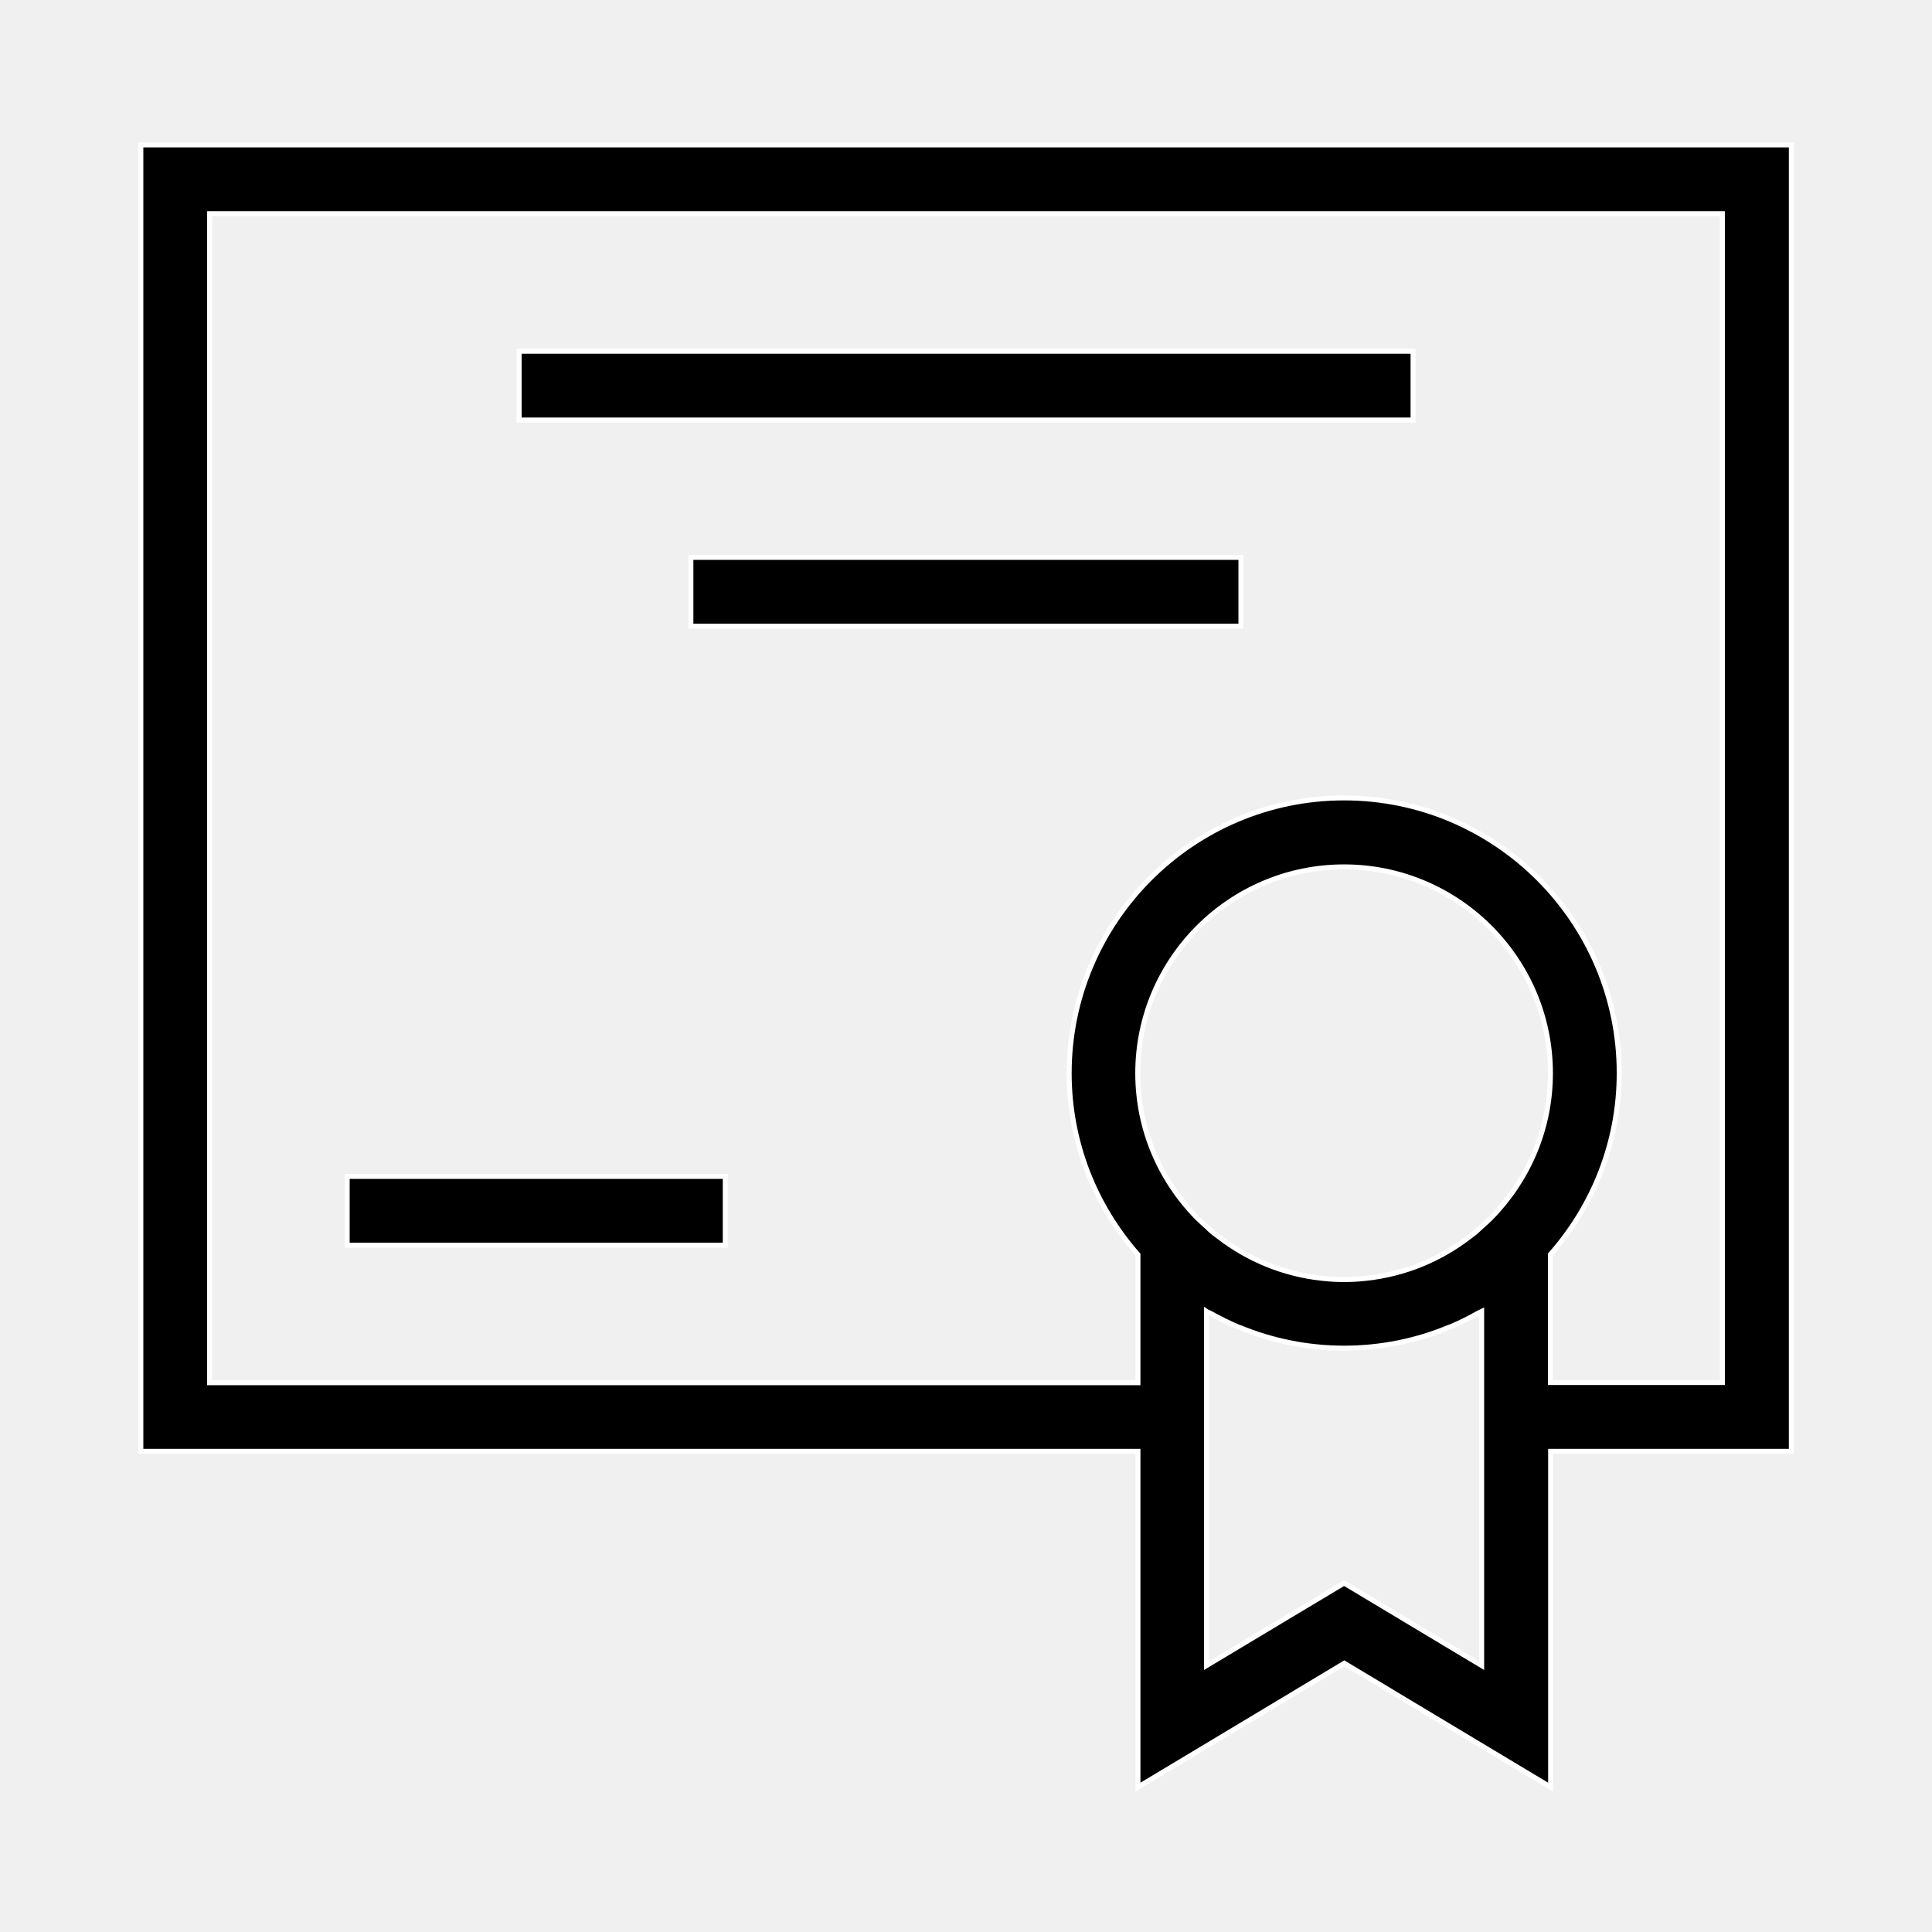
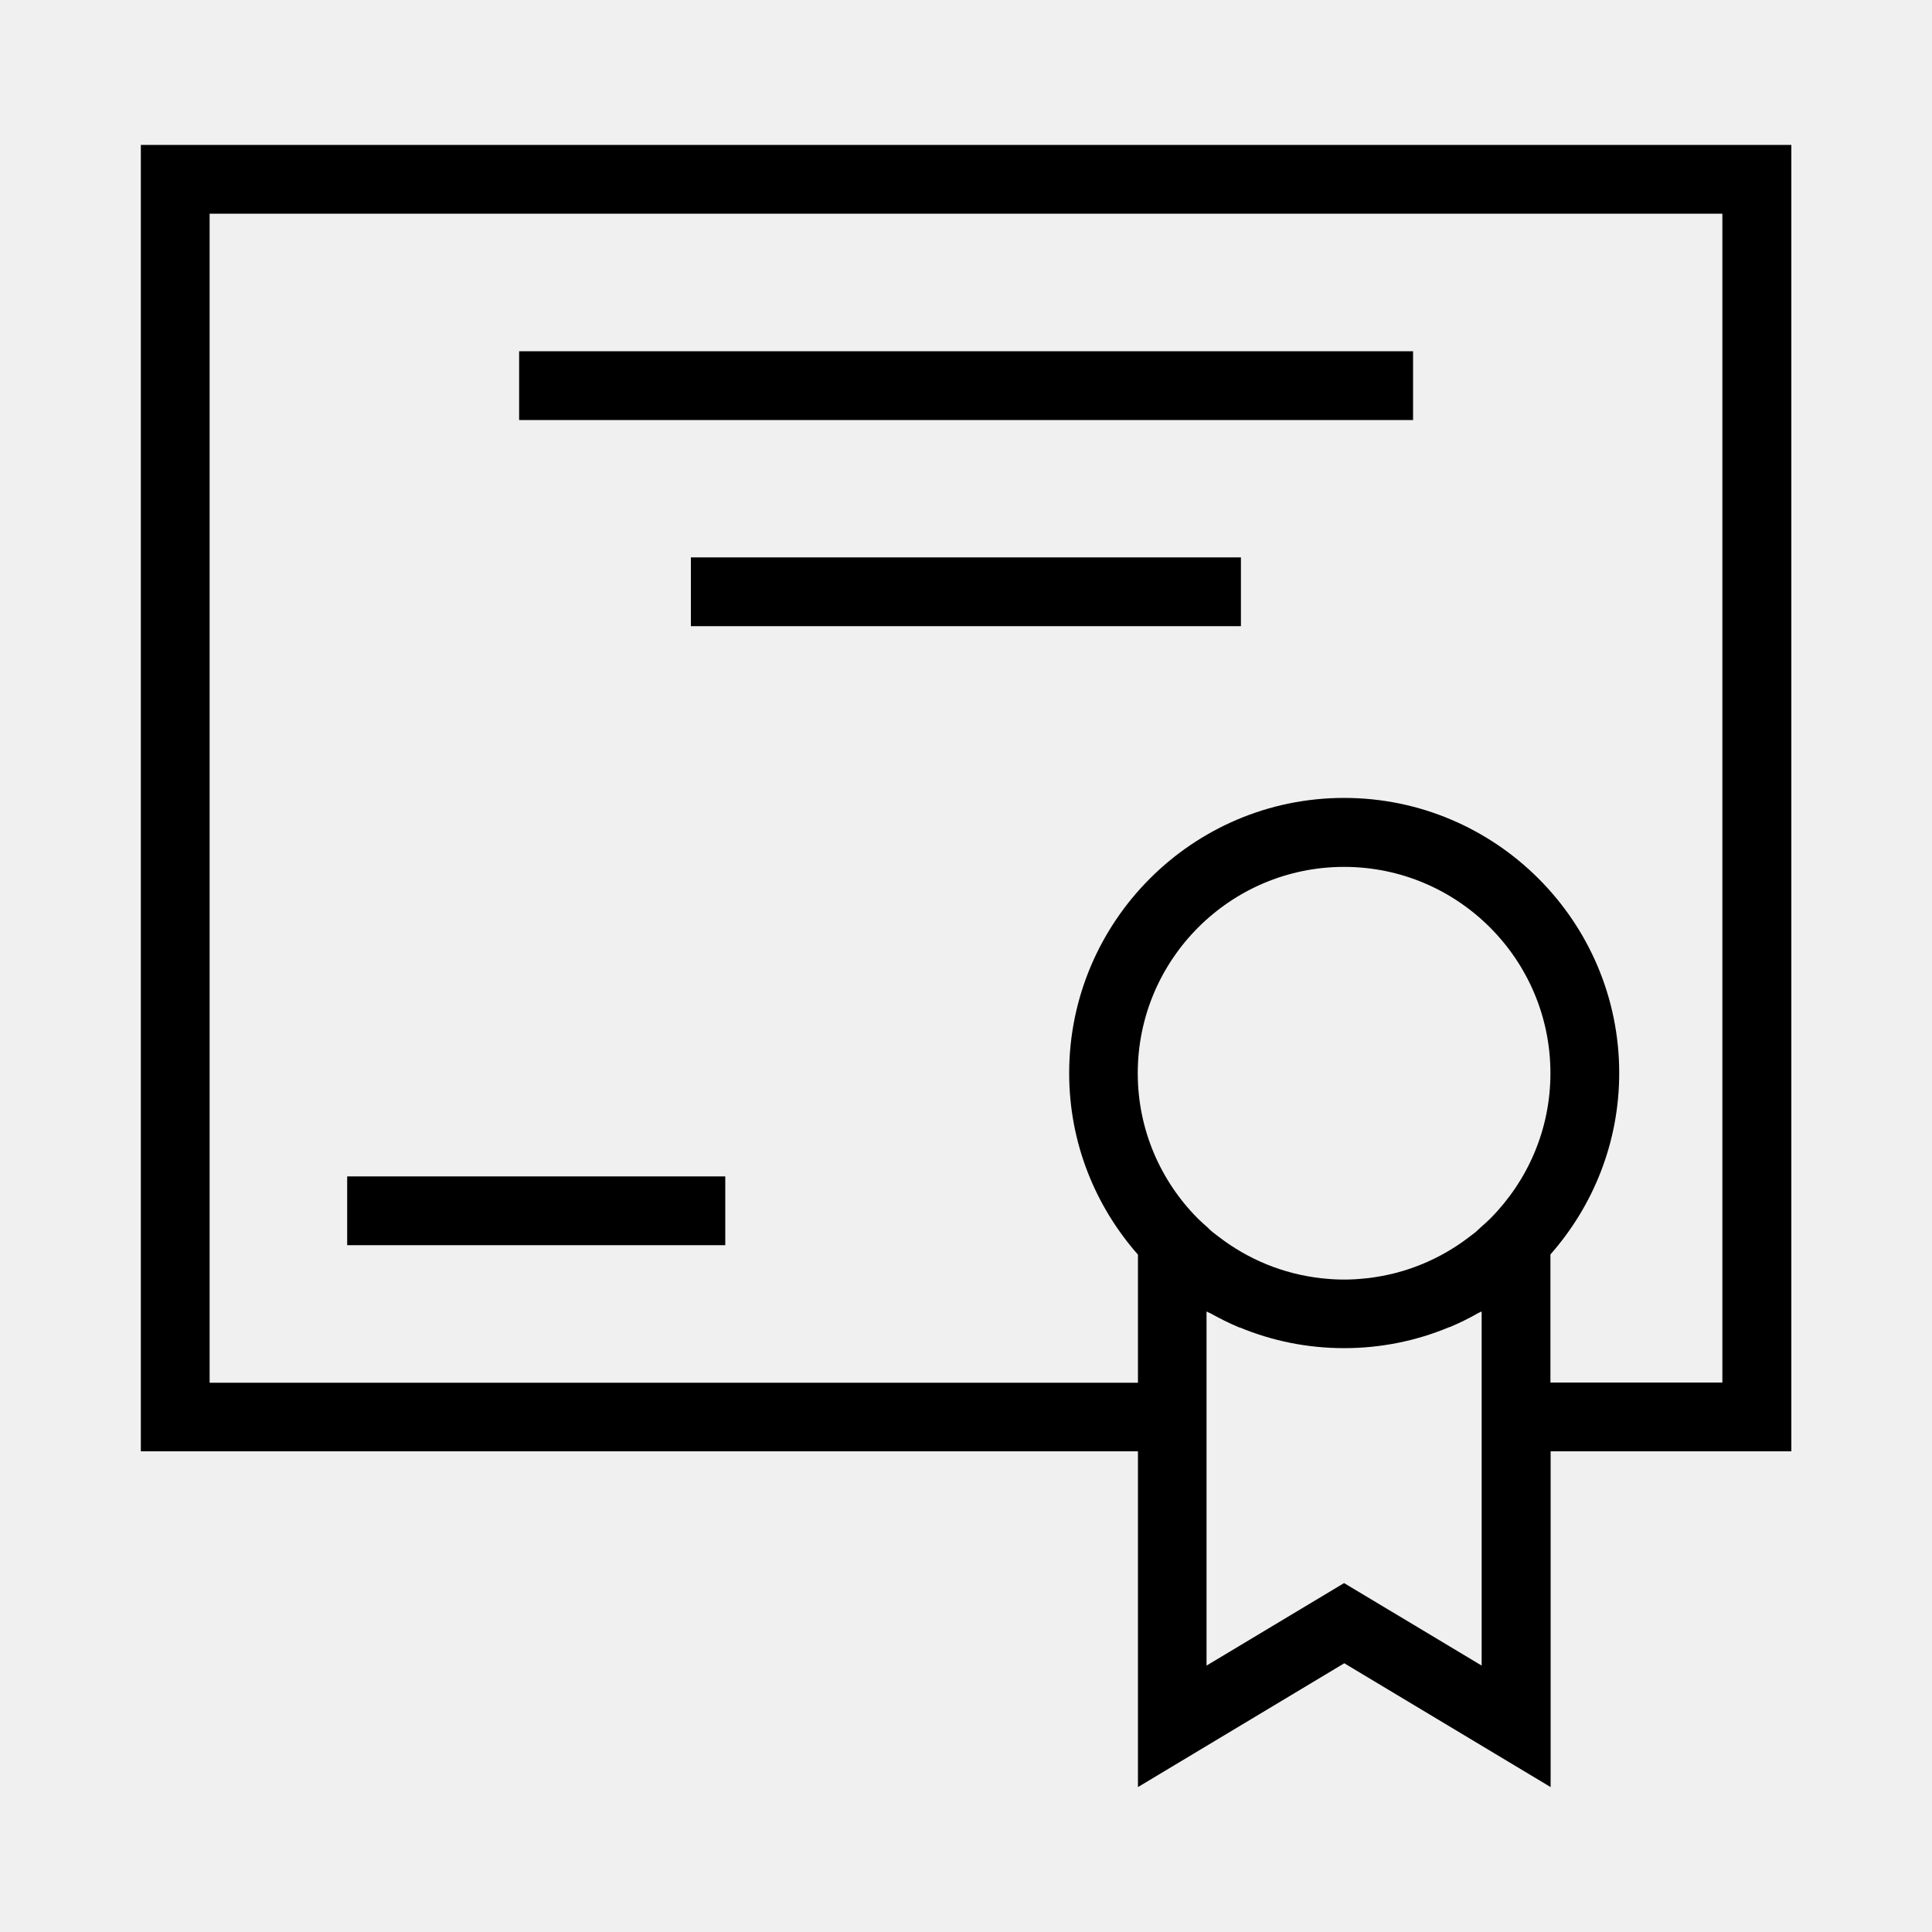
<svg xmlns="http://www.w3.org/2000/svg" version="1.1" id="Warstwa_1" x="0px" y="0px" viewBox="0 0 100 100" style="enable-background:new 0 0 100 100;" xml:space="preserve">
-   <style type="text/css">
- 	.st0{stroke:#FFFFFF;stroke-width:0.258;stroke-miterlimit:10;}
- </style>
-   <g id="Layer_1_1_">
-     <path class="st0" d="M7.29,75.12H58.9V92.5l10.68-6.41l10.68,6.41V75.12h12.46V7.5H7.29V75.12z M77.16,63.05   c-0.16,0.16-0.33,0.31-0.5,0.46c-0.1,0.09-0.19,0.18-0.28,0.26c-0.11,0.09-0.23,0.17-0.34,0.26c-1.5,1.15-3.31,1.91-5.28,2.13   c-0.03,0-0.06,0.01-0.1,0.01c-0.36,0.04-0.72,0.06-1.09,0.06c-0.37,0-0.73-0.02-1.09-0.06c-0.03,0-0.06-0.01-0.1-0.01   c-1.97-0.22-3.78-0.98-5.28-2.13c-0.11-0.09-0.23-0.17-0.34-0.26c-0.1-0.08-0.19-0.17-0.28-0.26c-0.17-0.15-0.34-0.3-0.5-0.46   c-1.91-1.93-3.09-4.58-3.09-7.5c0-5.89,4.79-10.68,10.68-10.68s10.68,4.79,10.68,10.68C80.25,58.47,79.07,61.11,77.16,63.05z    M76.69,86.21l-7.12-4.27l-7.12,4.27V75.12v-7.24c0.06,0.04,0.13,0.06,0.19,0.09c0.47,0.26,0.96,0.51,1.46,0.72   c0.02,0.01,0.04,0.02,0.07,0.02c1.67,0.69,3.49,1.07,5.4,1.07c1.91,0,3.74-0.38,5.4-1.07c0.02-0.01,0.04-0.02,0.07-0.02   c0.5-0.21,0.99-0.45,1.46-0.72c0.06-0.03,0.13-0.06,0.19-0.09v7.24L76.69,86.21L76.69,86.21z M10.85,11.06h78.3v60.5h-8.9v-6.63   c2.21-2.51,3.56-5.79,3.56-9.39c0-7.85-6.39-14.24-14.24-14.24S55.34,47.7,55.34,55.55c0,3.6,1.35,6.88,3.56,9.39v6.63H10.85V11.06   z" />
-     <rect x="26.87" y="18.18" class="st0" width="46.27" height="3.56" />
-     <rect x="35.76" y="28.85" class="st0" width="28.47" height="3.56" />
-     <rect x="17.97" y="60.89" class="st0" width="19.57" height="3.56" />
-   </g>
+   <path id="Layer_1_1_" d="M7.29,75.12H58.9V92.5l10.68-6.41l10.68,6.41V75.12h12.46V7.5H7.29V75.12z M77.16,63.05  c-0.16,0.16-0.33,0.31-0.5,0.46c-0.1,0.09-0.19,0.18-0.28,0.26c-0.11,0.09-0.23,0.17-0.34,0.26c-1.5,1.15-3.31,1.91-5.28,2.13  c-0.03,0-0.06,0.01-0.1,0.01c-0.36,0.04-0.72,0.06-1.09,0.06c-0.37,0-0.73-0.02-1.09-0.06c-0.03,0-0.06-0.01-0.1-0.01  c-1.97-0.22-3.78-0.98-5.28-2.13c-0.11-0.09-0.23-0.17-0.34-0.26c-0.1-0.08-0.19-0.17-0.28-0.26c-0.17-0.15-0.34-0.3-0.5-0.46  c-1.91-1.93-3.09-4.58-3.09-7.5c0-5.89,4.79-10.68,10.68-10.68s10.68,4.79,10.68,10.68C80.25,58.47,79.07,61.11,77.16,63.05z   M76.69,86.21l-7.12-4.27l-7.12,4.27V75.12v-7.24c0.06,0.04,0.13,0.06,0.19,0.09c0.47,0.26,0.96,0.51,1.46,0.72  c0.02,0.01,0.04,0.02,0.07,0.02c1.67,0.69,3.49,1.07,5.4,1.07c1.91,0,3.74-0.38,5.4-1.07c0.02-0.01,0.04-0.02,0.07-0.02  c0.5-0.21,0.99-0.45,1.46-0.72c0.06-0.03,0.13-0.06,0.19-0.09v7.24L76.69,86.21L76.69,86.21z M10.85,11.06h78.3v60.5h-8.9v-6.63  c2.21-2.51,3.56-5.79,3.56-9.39c0-7.85-6.39-14.24-14.24-14.24S55.34,47.7,55.34,55.55c0,3.6,1.35,6.88,3.56,9.39v6.63H10.85V11.06z   M26.87,18.18h46.27v3.56H26.87V18.18z M35.76,28.85h28.47v3.56H35.76V28.85z M17.97,60.89h19.57v3.56H17.97V60.89z" />
  <g>
</g>
  <g>
</g>
  <g>
</g>
  <g>
</g>
  <g>
</g>
  <g>
</g>
  <g>
</g>
  <g>
</g>
  <g>
</g>
  <g>
</g>
  <g>
</g>
  <g>
</g>
  <g>
</g>
  <g>
</g>
  <g>
</g>
</svg>
